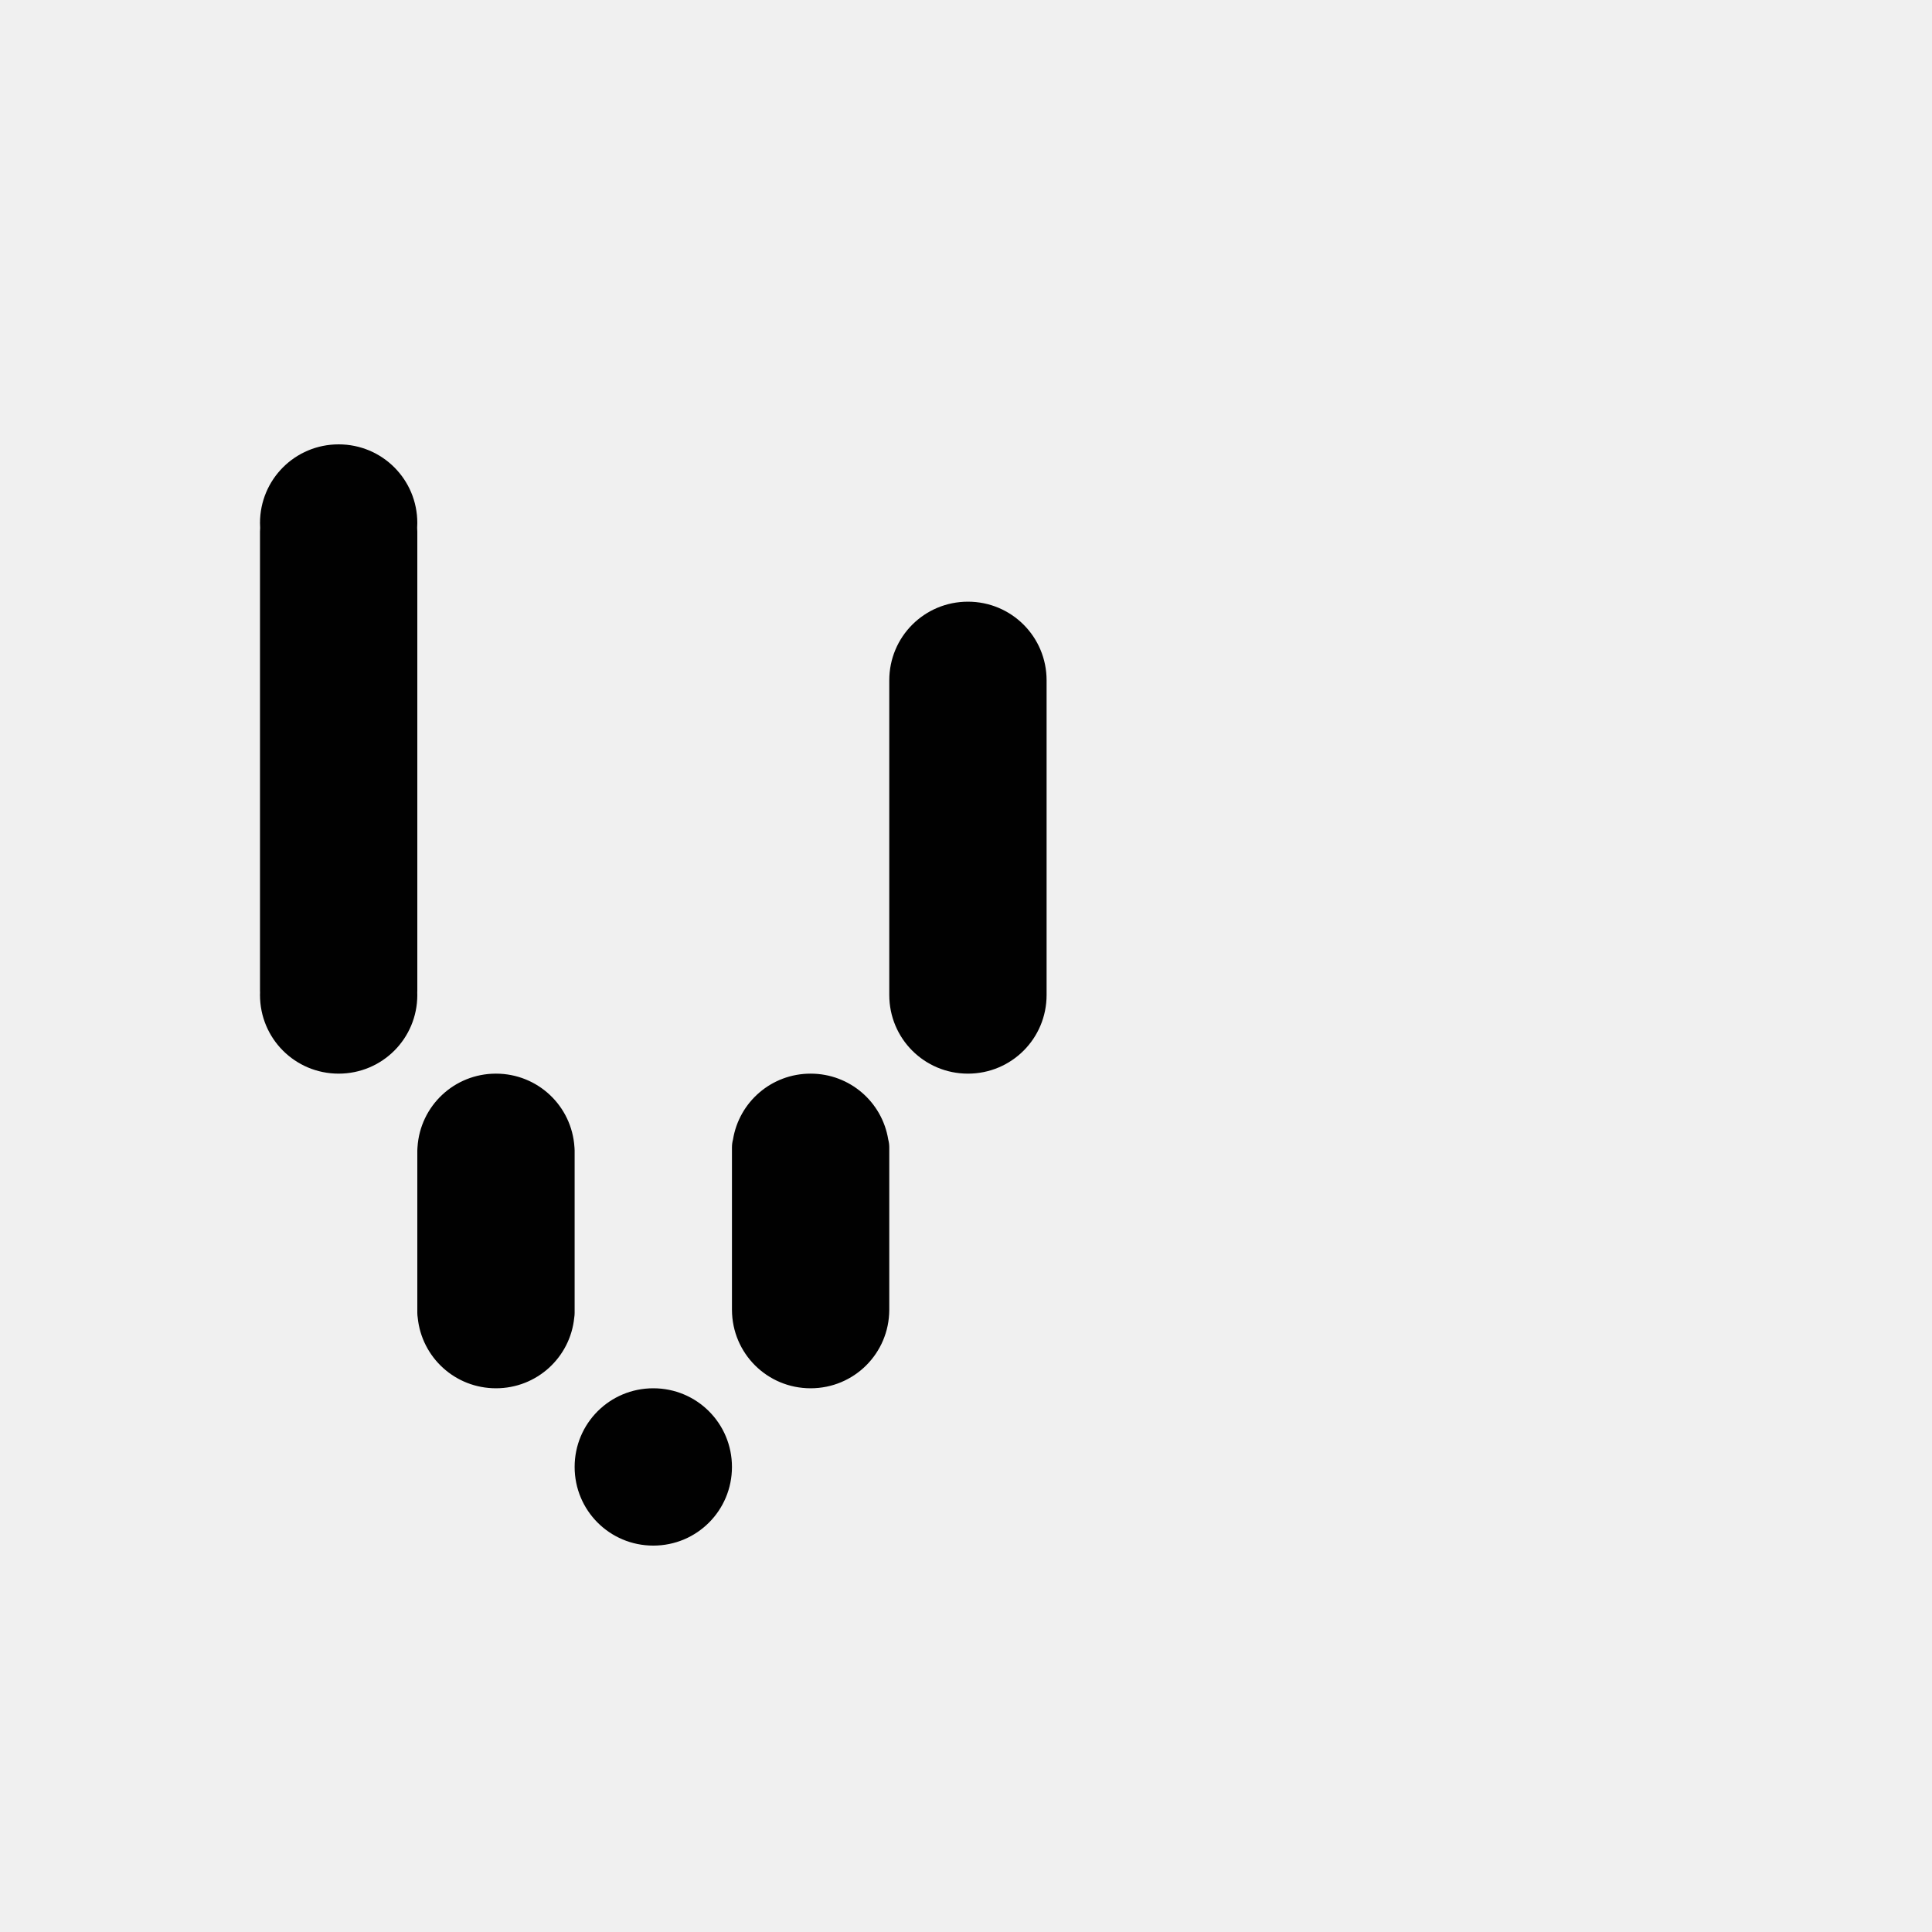
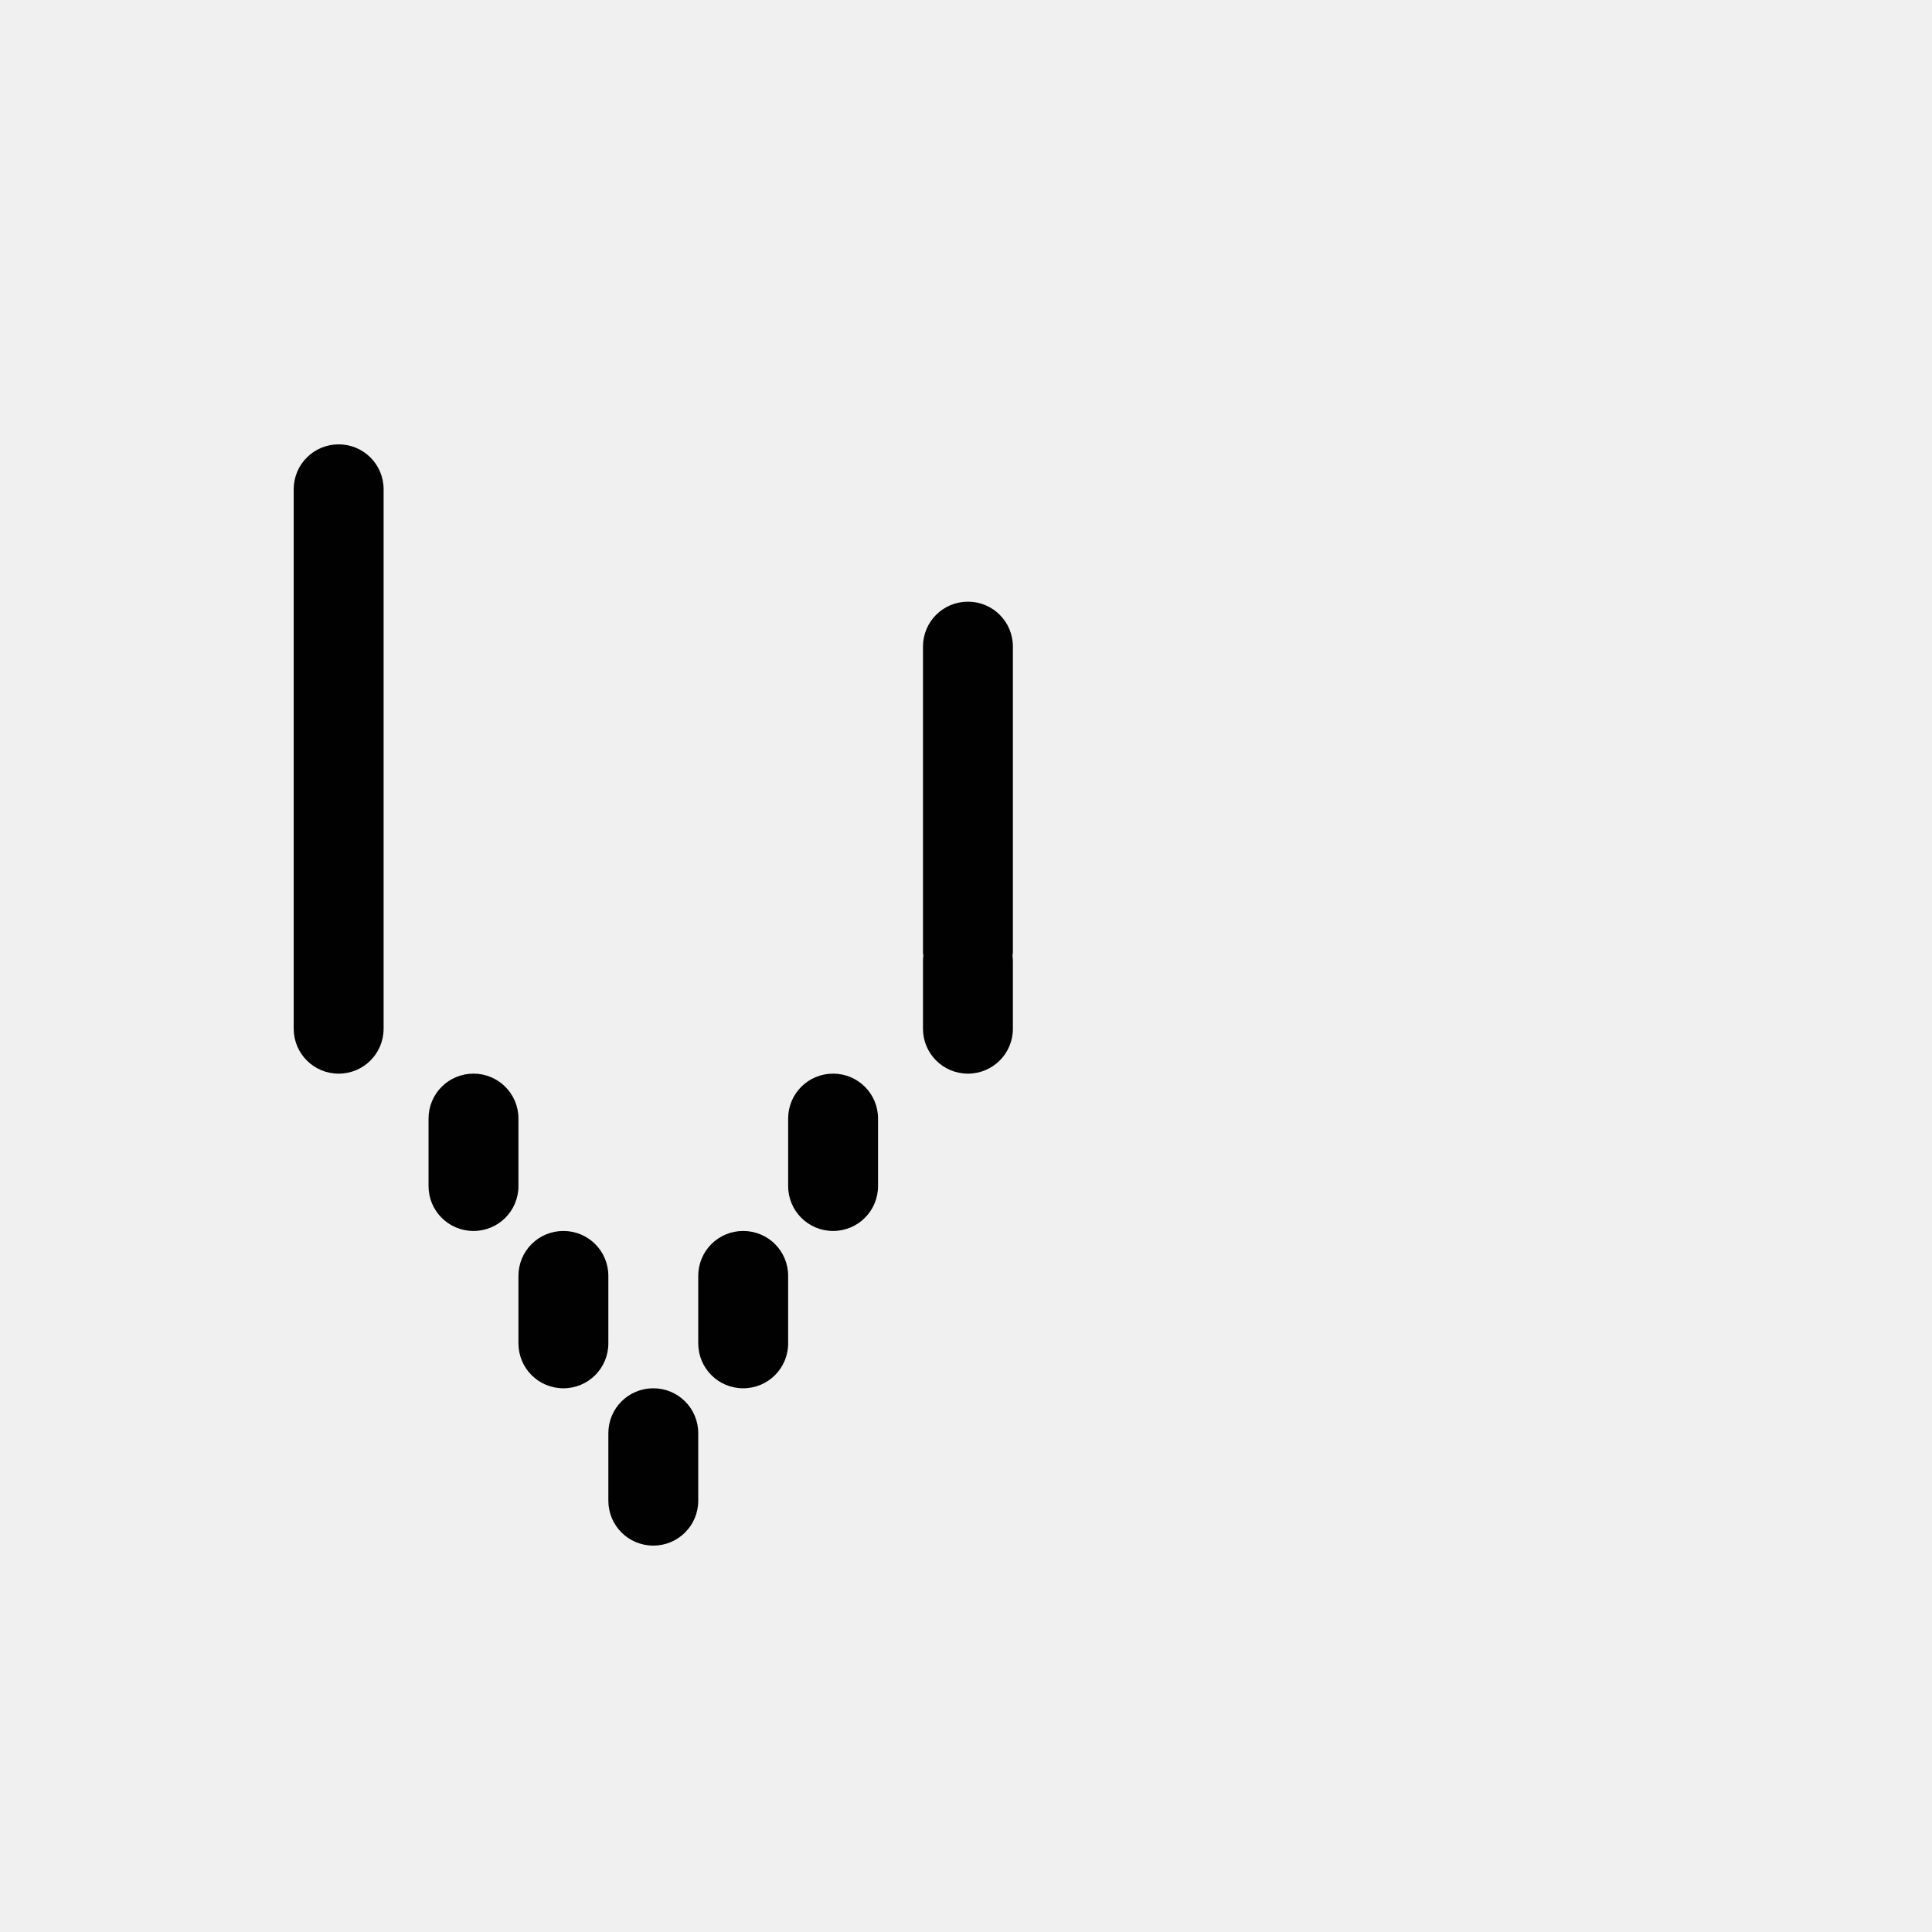
<svg xmlns="http://www.w3.org/2000/svg" width="1000" height="1000" viewBox="0 0 264.583 264.583" version="1.1" id="svg8">
  <defs id="defs2" />
  <g id="layer1" transform="translate(0,-32.41665)">
-     <path style="fill:#010101;fill-opacity:1;fill-rule:nonzero;stroke:#ffffff;stroke-width:0;stroke-miterlimit:4;stroke-dasharray:none;stroke-opacity:1;paint-order:normal" d="M 175.287 230 C 152.731 230 134.572 248.159 134.572 270.715 C 134.572 271.559 134.606 272.395 134.656 273.227 C 134.606 273.877 134.572 274.531 134.572 275.195 L 134.572 409.447 L 134.572 512.611 C 134.572 513.014 134.585 513.412 134.602 513.811 C 134.59 514.207 134.572 514.601 134.572 515 C 134.572 537.556 152.731 555.715 175.287 555.715 C 197.843 555.715 216.002 537.556 216.002 515 C 216.002 514.601 215.984 514.207 215.973 513.811 C 215.99 513.412 216.002 513.014 216.002 512.611 L 216.002 366.676 L 216.002 275.195 C 216.002 274.531 215.968 273.877 215.918 273.227 C 215.968 272.395 216.002 271.559 216.002 270.715 C 216.002 248.159 197.843 230 175.287 230 z M 501.002 311.428 C 478.446 311.428 460.287 329.587 460.287 352.143 C 460.287 352.168 460.289 352.193 460.289 352.219 C 460.289 352.244 460.287 352.269 460.287 352.295 L 460.287 514.85 C 460.287 514.875 460.289 514.9 460.289 514.926 C 460.289 514.951 460.287 514.975 460.287 515 C 460.287 537.556 478.446 555.715 501.002 555.715 C 523.558 555.715 541.715 537.556 541.715 515 C 541.715 514.975 541.713 514.951 541.713 514.926 C 541.713 514.9 541.715 514.875 541.715 514.85 L 541.715 352.295 C 541.715 352.269 541.713 352.244 541.713 352.219 C 541.713 352.193 541.715 352.168 541.715 352.143 C 541.715 329.587 523.558 311.428 501.002 311.428 z M 256.715 555.715 C 235.067 555.715 217.482 572.442 216.1 593.729 C 216.083 593.88 216.077 594.035 216.064 594.188 C 216.059 594.282 216.055 594.378 216.051 594.473 C 216.03 594.802 216.002 595.13 216.002 595.465 L 216.002 596.428 L 216.002 677.857 L 216.002 679.555 C 216.002 680.394 216.084 681.212 216.209 682.016 C 218.279 702.603 235.564 718.57 256.715 718.57 C 277.866 718.57 295.152 702.603 297.223 682.016 C 297.348 681.212 297.43 680.394 297.43 679.555 L 297.43 677.857 L 297.43 596.428 L 297.43 595.465 C 297.43 595.13 297.401 594.802 297.381 594.473 C 297.376 594.378 297.372 594.282 297.367 594.188 C 297.355 594.035 297.348 593.88 297.332 593.729 C 295.95 572.442 278.362 555.715 256.715 555.715 z M 419.572 555.715 C 399.282 555.715 382.559 570.412 379.402 589.783 C 379.059 591.081 378.859 592.439 378.859 593.848 L 378.859 677.939 C 378.859 677.968 378.863 677.995 378.863 678.023 C 378.953 700.502 397.072 718.572 419.572 718.572 C 442.074 718.572 460.196 700.5 460.283 678.02 C 460.283 677.993 460.287 677.966 460.287 677.939 L 460.287 593.848 C 460.287 592.443 460.087 591.09 459.746 589.795 C 456.595 570.418 439.867 555.715 419.572 555.715 z M 338.145 718.572 C 315.589 718.572 297.43 736.729 297.43 759.285 C 297.43 781.841 315.589 800 338.145 800 C 360.7 800 378.859 781.841 378.859 759.285 C 378.859 736.729 360.7 718.572 338.145 718.572 z " transform="matrix(0.2645833,0,0,0.2645833,0,32.41665)" id="rect860" />
+     <path style="fill:#010101;fill-opacity:1;fill-rule:nonzero;stroke:#ffffff;stroke-width:0;stroke-miterlimit:4;stroke-dasharray:none;stroke-opacity:1;paint-order:normal" d="M 175.287 230 C 162.398 230 152.021 240.376 152.021 253.266 L 152.021 288.162 L 152.021 339.365 L 152.021 386.508 L 152.021 420.793 L 152.021 467.936 L 152.021 502.221 L 152.021 532.447 C 152.021 545.337 162.398 555.715 175.287 555.715 C 188.177 555.715 198.553 545.337 198.553 532.447 L 198.553 497.553 L 198.553 433.492 L 198.553 399.207 L 198.553 352.064 L 198.553 317.777 L 198.553 270.635 L 198.553 253.266 C 198.553 240.376 188.177 230 175.287 230 z M 501.002 311.428 C 488.112 311.428 477.734 321.806 477.734 334.695 L 477.734 369.592 L 477.734 411.508 L 477.734 424.207 L 477.734 467.936 L 477.734 492.936 C 477.734 493.48 477.81 494.006 477.938 494.51 C 477.808 495.506 477.734 496.52 477.734 497.553 L 477.734 532.447 C 477.734 545.337 488.112 555.715 501.002 555.715 C 513.891 555.715 524.268 545.337 524.268 532.447 L 524.268 497.553 C 524.268 496.52 524.194 495.504 524.064 494.508 C 524.192 494.005 524.268 493.48 524.268 492.936 L 524.268 467.936 L 524.268 424.207 L 524.268 399.207 L 524.268 342.777 L 524.268 334.695 C 524.268 321.806 513.891 311.428 501.002 311.428 z M 245.08 555.715 C 232.191 555.715 221.812 566.091 221.812 578.98 L 221.812 613.877 C 221.812 626.766 232.191 637.143 245.08 637.143 C 257.97 637.143 268.346 626.766 268.346 613.877 L 268.346 578.98 C 268.346 566.091 257.97 555.715 245.08 555.715 z M 431.209 555.715 C 418.32 555.715 407.943 566.091 407.943 578.98 L 407.943 613.877 C 407.943 626.766 418.32 637.143 431.209 637.143 C 444.098 637.143 454.475 626.766 454.475 613.877 L 454.475 578.98 C 454.475 566.091 444.098 555.715 431.209 555.715 z M 291.611 637.143 C 278.722 637.143 268.346 647.519 268.346 660.408 L 268.346 695.305 C 268.346 708.194 278.722 718.572 291.611 718.572 C 304.501 718.572 314.879 708.194 314.879 695.305 L 314.879 660.408 C 314.879 647.519 304.501 637.143 291.611 637.143 z M 384.676 637.143 C 371.786 637.143 361.41 647.519 361.41 660.408 L 361.41 695.305 C 361.41 708.194 371.786 718.572 384.676 718.572 C 397.565 718.572 407.943 708.194 407.943 695.305 L 407.943 660.408 C 407.943 647.519 397.565 637.143 384.676 637.143 z M 338.145 718.572 C 325.255 718.572 314.879 728.948 314.879 741.838 L 314.879 776.734 C 314.879 789.624 325.255 800 338.145 800 C 351.034 800 361.41 789.624 361.41 776.734 L 361.41 741.838 C 361.41 728.948 351.034 718.572 338.145 718.572 z " transform="matrix(0.2645833,0,0,0.2645833,0,32.41665)" id="rect860" />
  </g>
</svg>
